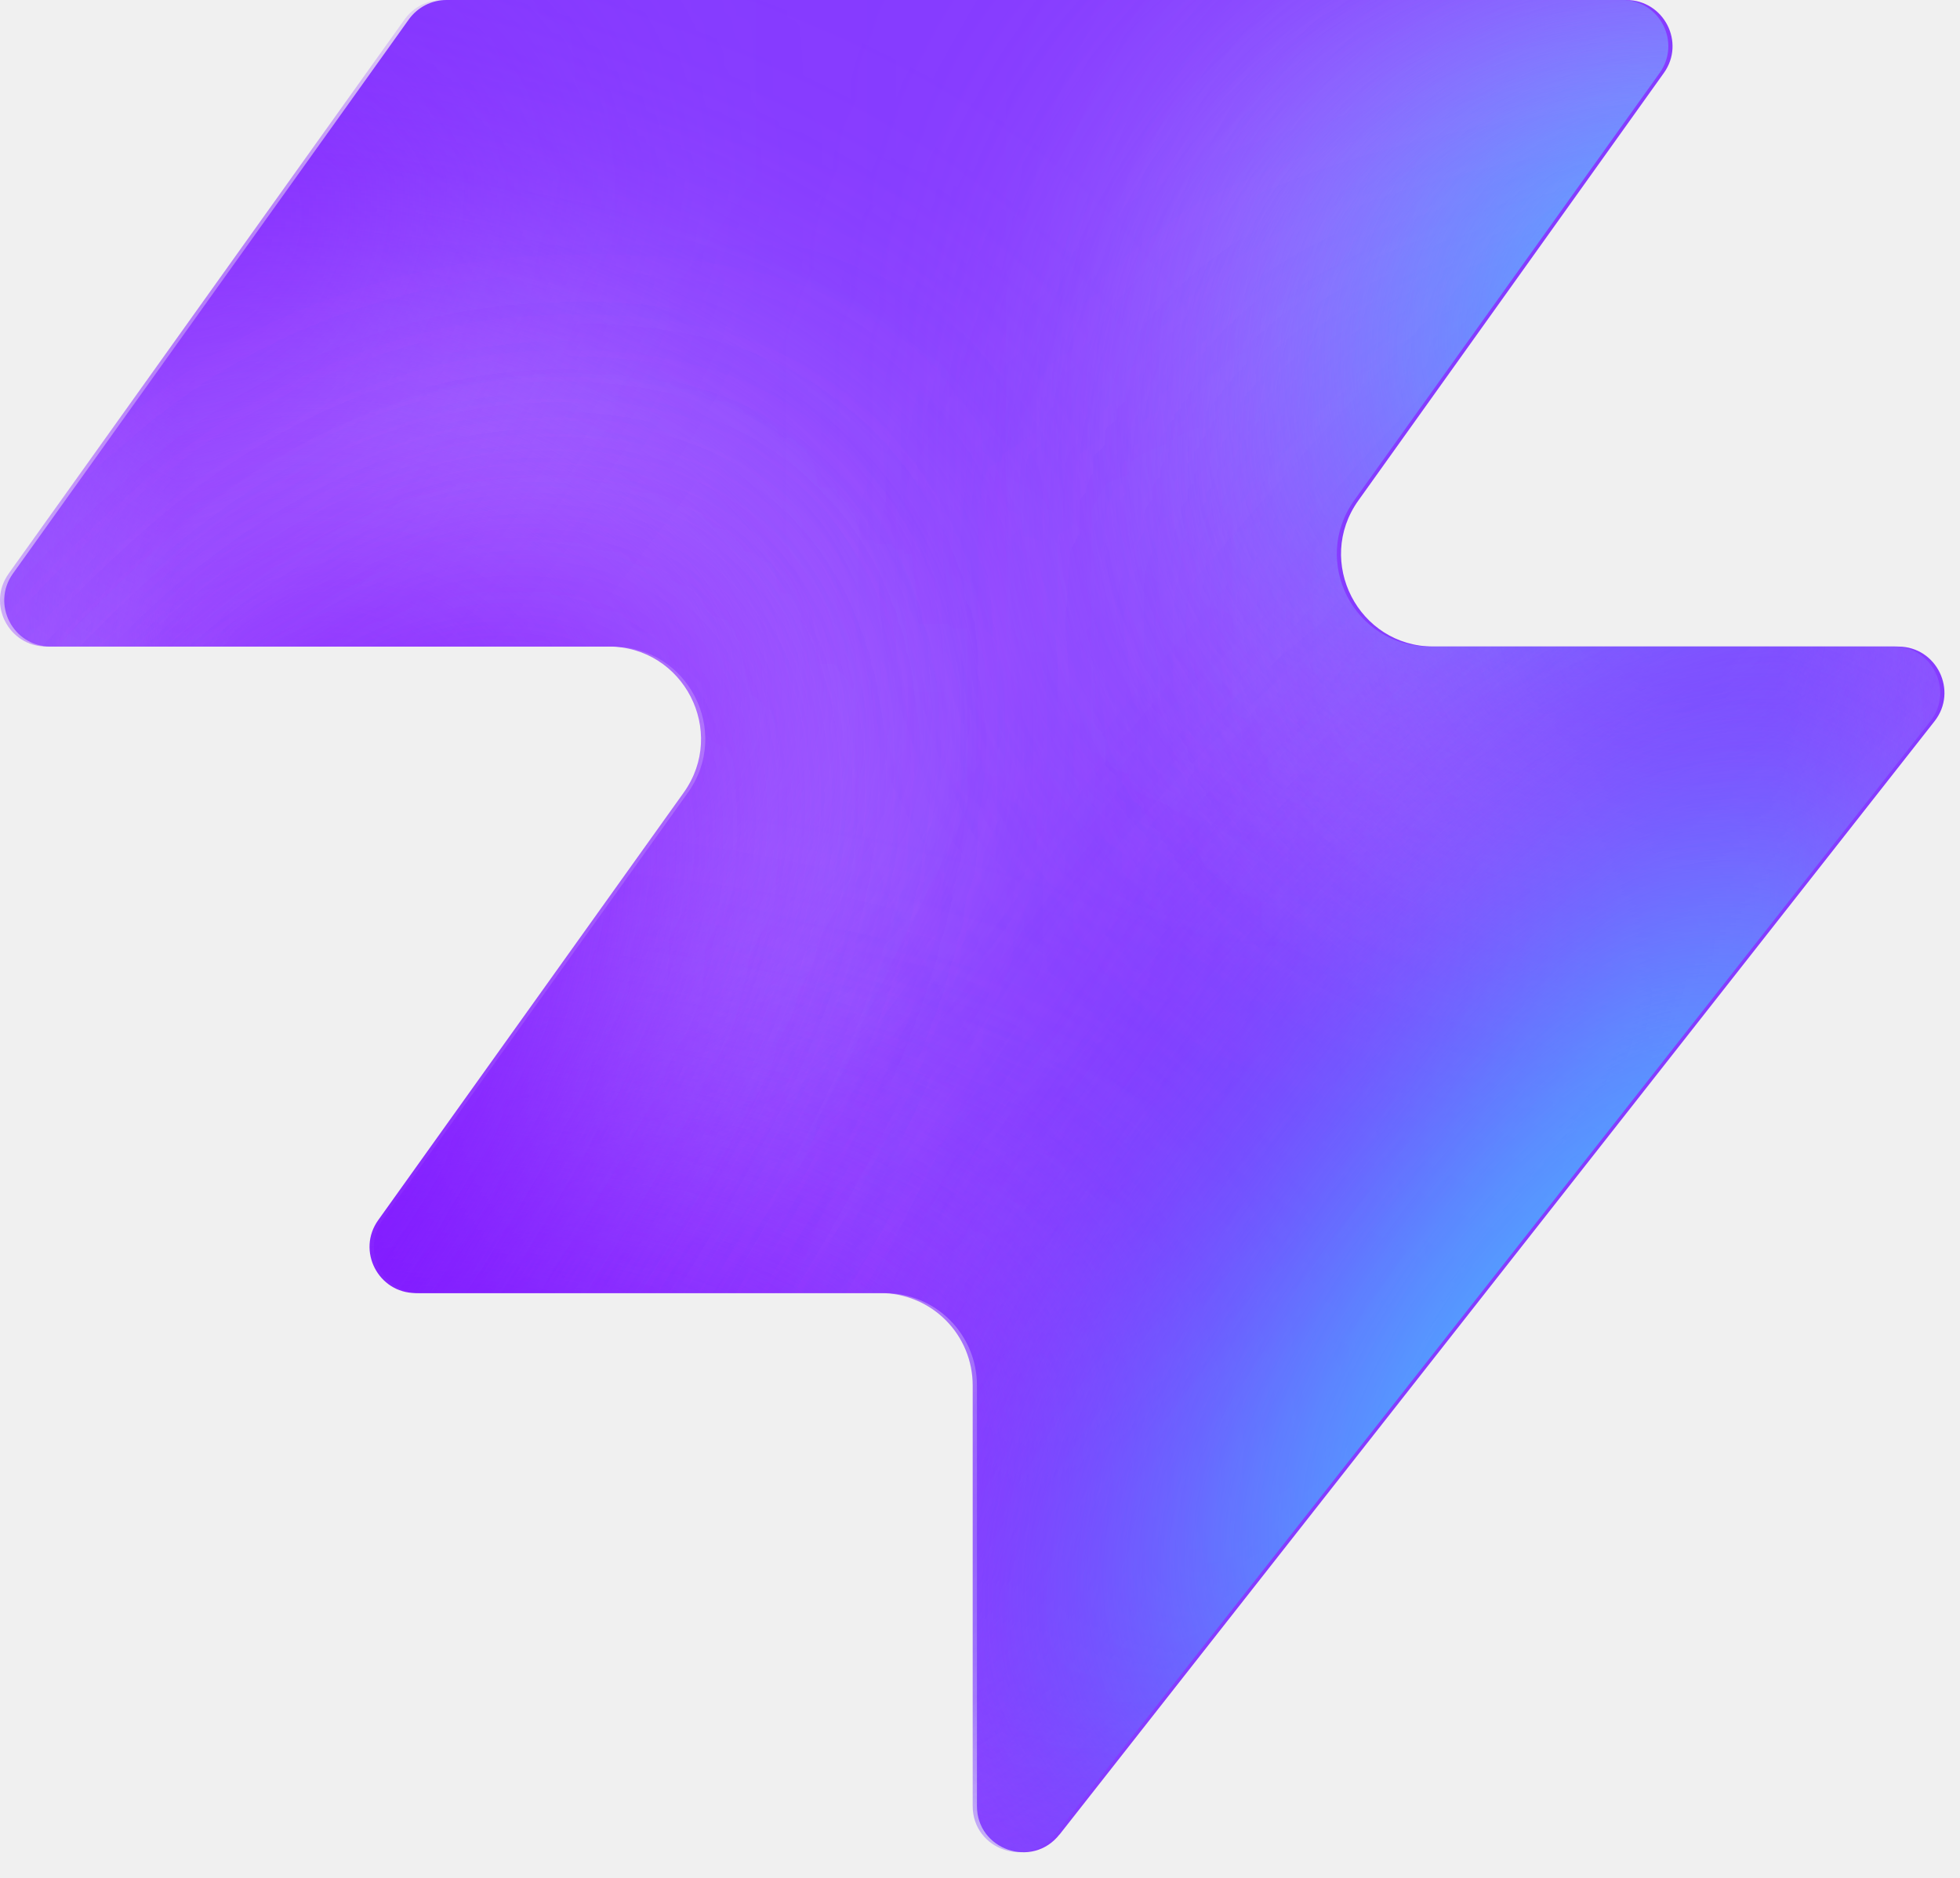
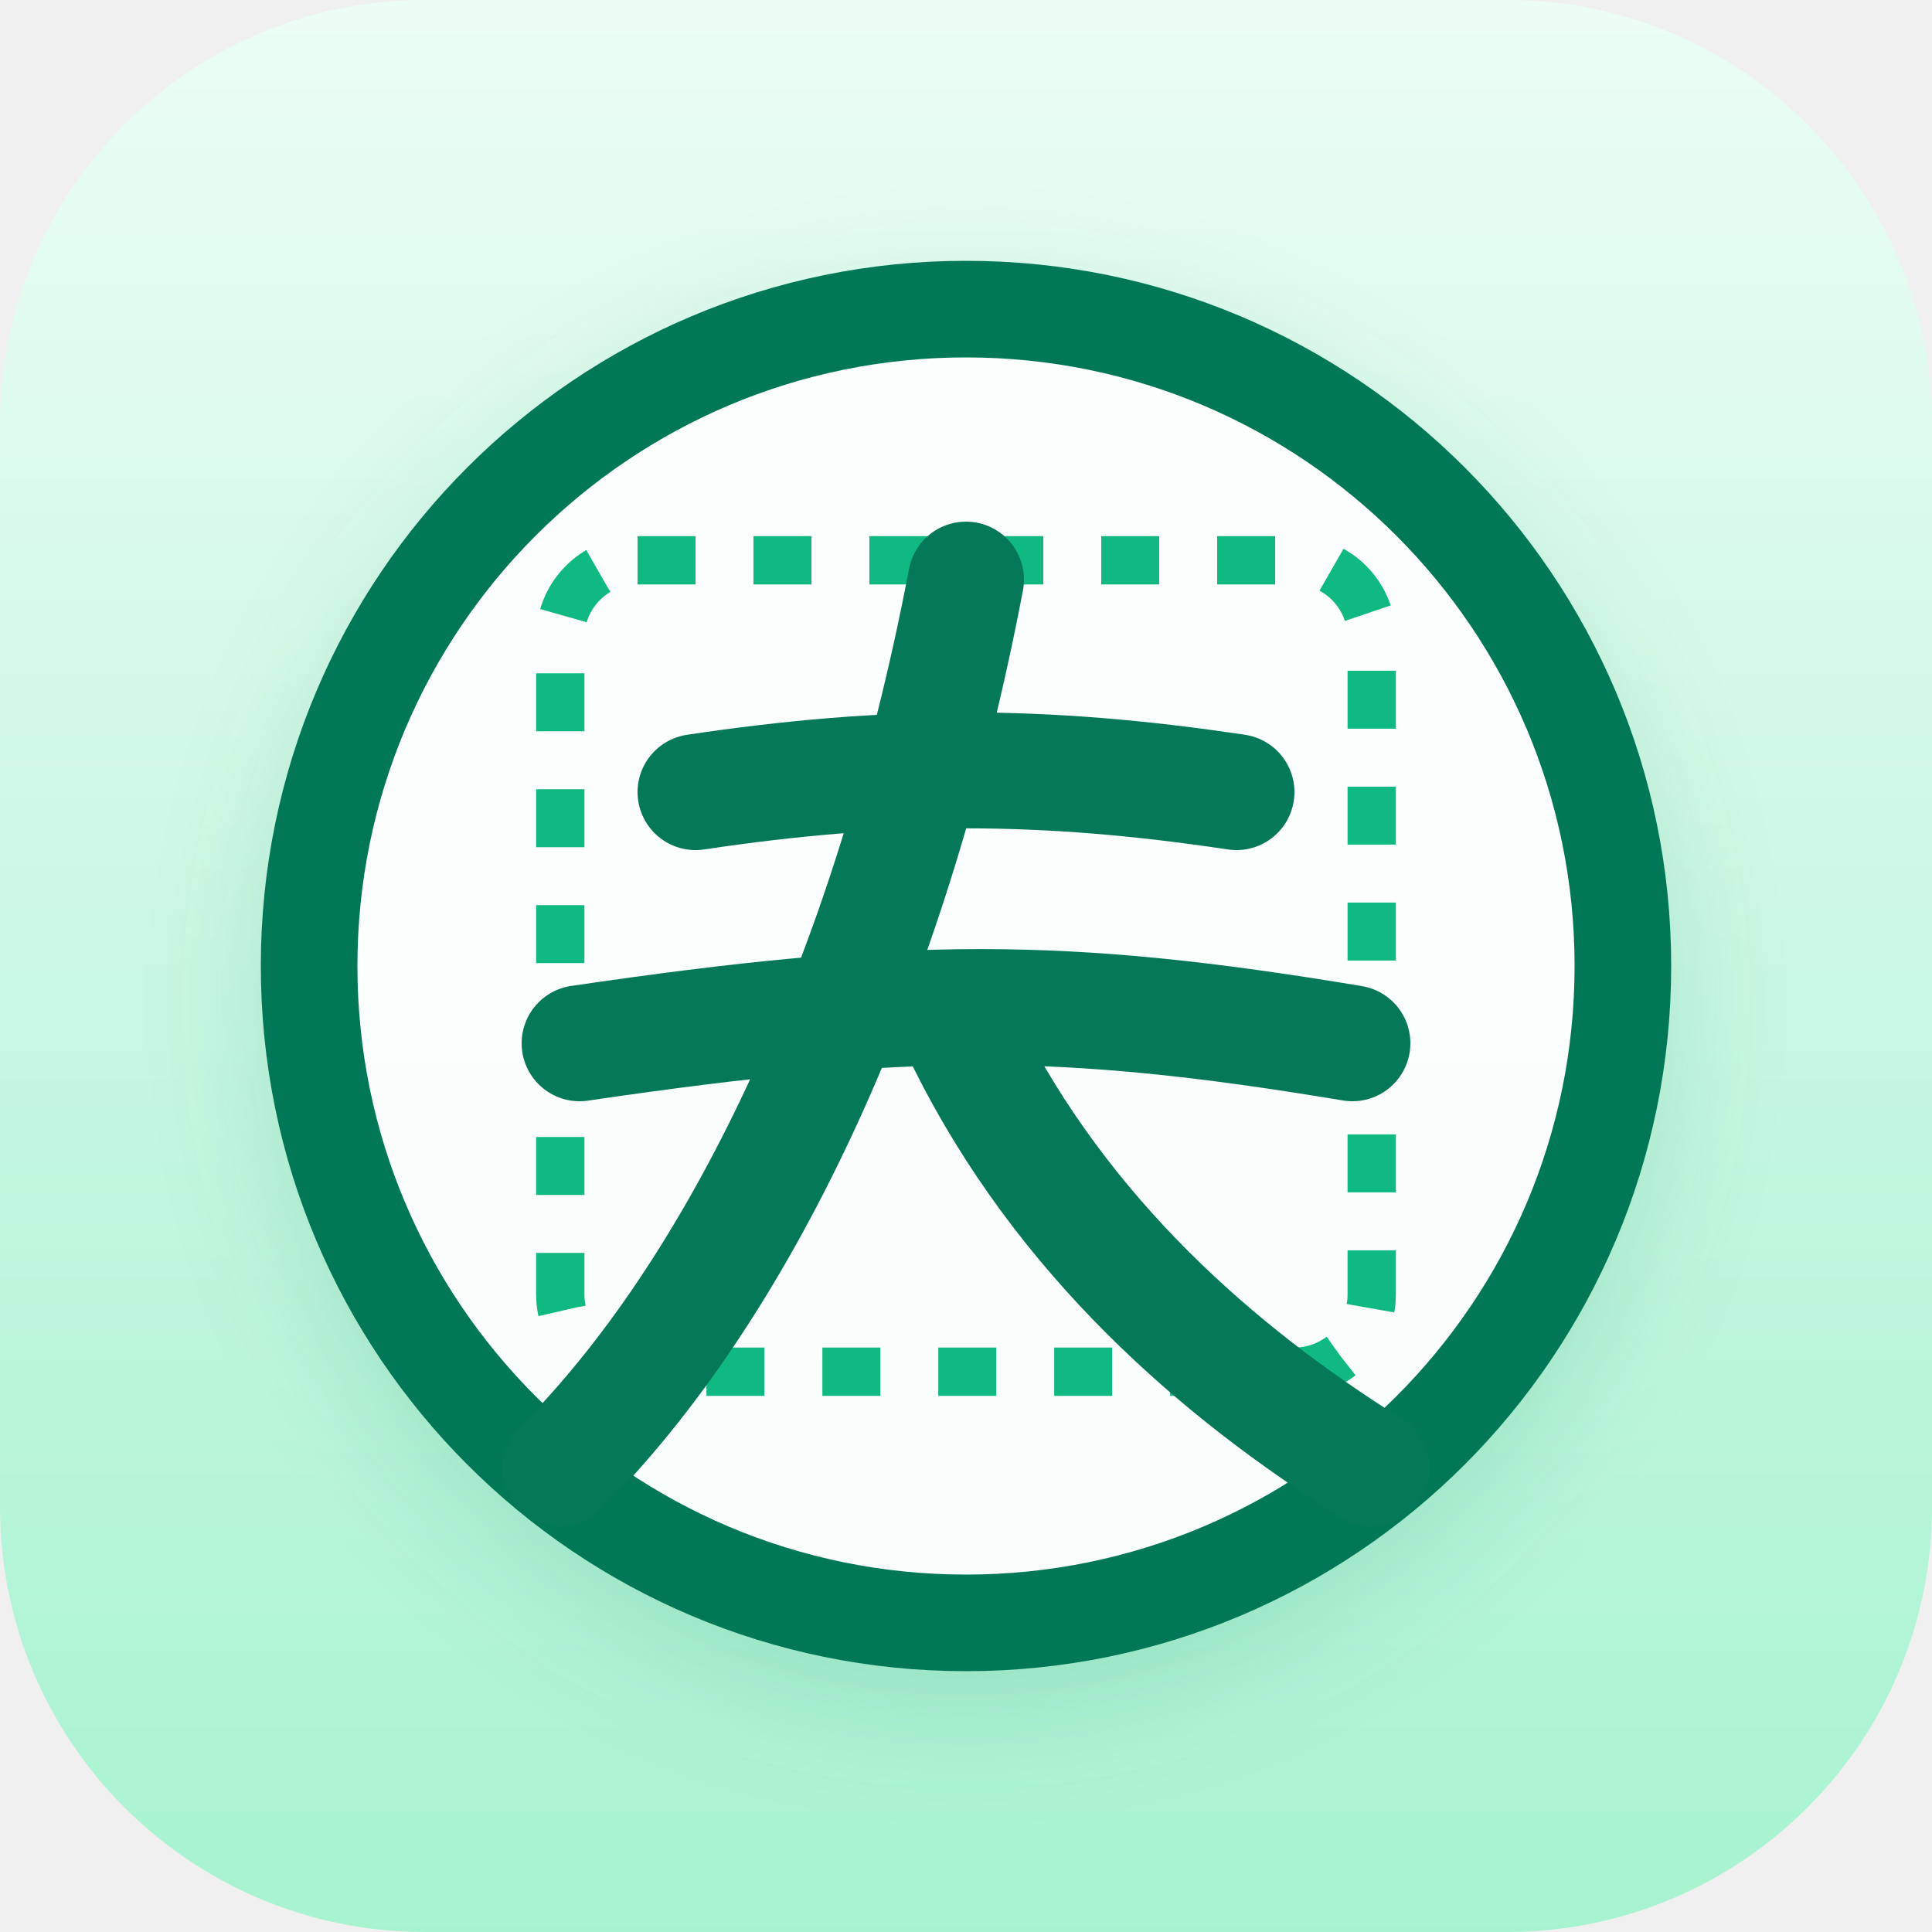
- <svg xmlns="http://www.w3.org/2000/svg" width="48" height="46" fill="none" viewBox="0 0 48 46">
-   <path fill="#863bff" d="M25.946 44.938c-.664.845-2.021.375-2.021-.698V33.937a2.26 2.26 0 0 0-2.262-2.262H10.287c-.92 0-1.456-1.04-.92-1.788l7.48-10.471c1.07-1.497 0-3.578-1.842-3.578H1.237c-.92 0-1.456-1.04-.92-1.788L10.013.474c.214-.297.556-.474.92-.474h28.894c.92 0 1.456 1.04.92 1.788l-7.48 10.471c-1.07 1.498 0 3.579 1.842 3.579h11.377c.943 0 1.473 1.088.89 1.83L25.947 44.94z" style="fill:#863bff;fill:color(display-p3 .525 .23 1);fill-opacity:1" />
-   <mask id="a" width="48" height="46" x="0" y="0" maskUnits="userSpaceOnUse" style="mask-type:alpha">
-     <path fill="#000" d="M25.842 44.938c-.664.844-2.021.375-2.021-.698V33.937a2.26 2.26 0 0 0-2.262-2.262H10.183c-.92 0-1.456-1.04-.92-1.788l7.48-10.471c1.07-1.498 0-3.579-1.842-3.579H1.133c-.92 0-1.456-1.04-.92-1.787L9.91.473c.214-.297.556-.474.92-.474h28.894c.92 0 1.456 1.04.92 1.788l-7.48 10.471c-1.07 1.498 0 3.578 1.842 3.578h11.377c.943 0 1.473 1.088.89 1.832L25.843 44.94z" style="fill:#000;fill-opacity:1" />
-   </mask>
-   <g mask="url(#a)">
-     <g filter="url(#b)">
-       <ellipse cx="5.508" cy="14.704" fill="#ede6ff" rx="5.508" ry="14.704" style="fill:#ede6ff;fill:color(display-p3 .927 .903 1);fill-opacity:1" transform="matrix(.00324 1 1 -.00324 -4.47 31.516)" />
-     </g>
-     <g filter="url(#c)">
-       <ellipse cx="10.399" cy="29.851" fill="#ede6ff" rx="10.399" ry="29.851" style="fill:#ede6ff;fill:color(display-p3 .927 .903 1);fill-opacity:1" transform="matrix(.00324 1 1 -.00324 -39.328 7.883)" />
-     </g>
-     <g filter="url(#d)">
-       <ellipse cx="5.508" cy="30.487" fill="#7e14ff" rx="5.508" ry="30.487" style="fill:#7e14ff;fill:color(display-p3 .492 .077 1);fill-opacity:1" transform="rotate(89.814 -25.913 -14.639)scale(1 -1)" />
-     </g>
-     <g filter="url(#e)">
-       <ellipse cx="5.508" cy="30.599" fill="#7e14ff" rx="5.508" ry="30.599" style="fill:#7e14ff;fill:color(display-p3 .492 .077 1);fill-opacity:1" transform="rotate(89.814 -32.644 -3.334)scale(1 -1)" />
-     </g>
-     <g filter="url(#f)">
-       <ellipse cx="5.508" cy="30.599" fill="#7e14ff" rx="5.508" ry="30.599" style="fill:#7e14ff;fill:color(display-p3 .492 .077 1);fill-opacity:1" transform="matrix(.00324 1 1 -.00324 -34.34 30.47)" />
-     </g>
-     <g filter="url(#g)">
-       <ellipse cx="14.072" cy="22.078" fill="#ede6ff" rx="14.072" ry="22.078" style="fill:#ede6ff;fill:color(display-p3 .927 .903 1);fill-opacity:1" transform="rotate(93.35 24.506 48.493)scale(-1 1)" />
-     </g>
-     <g filter="url(#h)">
-       <ellipse cx="3.47" cy="21.501" fill="#7e14ff" rx="3.47" ry="21.501" style="fill:#7e14ff;fill:color(display-p3 .492 .077 1);fill-opacity:1" transform="rotate(89.009 28.708 47.59)scale(-1 1)" />
-     </g>
-     <g filter="url(#i)">
-       <ellipse cx="3.47" cy="21.501" fill="#7e14ff" rx="3.47" ry="21.501" style="fill:#7e14ff;fill:color(display-p3 .492 .077 1);fill-opacity:1" transform="rotate(89.009 28.708 47.59)scale(-1 1)" />
-     </g>
-     <g filter="url(#j)">
-       <ellipse cx=".387" cy="8.972" fill="#7e14ff" rx="4.407" ry="29.108" style="fill:#7e14ff;fill:color(display-p3 .492 .077 1);fill-opacity:1" transform="rotate(39.51 .387 8.972)" />
-     </g>
-     <g filter="url(#k)">
-       <ellipse cx="47.523" cy="-6.092" fill="#7e14ff" rx="4.407" ry="29.108" style="fill:#7e14ff;fill:color(display-p3 .492 .077 1);fill-opacity:1" transform="rotate(37.892 47.523 -6.092)" />
-     </g>
-     <g filter="url(#l)">
-       <ellipse cx="41.412" cy="6.333" fill="#47bfff" rx="5.971" ry="9.665" style="fill:#47bfff;fill:color(display-p3 .28 .748 1);fill-opacity:1" transform="rotate(37.892 41.412 6.333)" />
-     </g>
-     <g filter="url(#m)">
-       <ellipse cx="-1.879" cy="38.332" fill="#7e14ff" rx="4.407" ry="29.108" style="fill:#7e14ff;fill:color(display-p3 .492 .077 1);fill-opacity:1" transform="rotate(37.892 -1.88 38.332)" />
-     </g>
-     <g filter="url(#n)">
-       <ellipse cx="-1.879" cy="38.332" fill="#7e14ff" rx="4.407" ry="29.108" style="fill:#7e14ff;fill:color(display-p3 .492 .077 1);fill-opacity:1" transform="rotate(37.892 -1.88 38.332)" />
-     </g>
-     <g filter="url(#o)">
-       <ellipse cx="35.651" cy="29.907" fill="#7e14ff" rx="4.407" ry="29.108" style="fill:#7e14ff;fill:color(display-p3 .492 .077 1);fill-opacity:1" transform="rotate(37.892 35.651 29.907)" />
-     </g>
-     <g filter="url(#p)">
-       <ellipse cx="38.418" cy="32.4" fill="#47bfff" rx="5.971" ry="15.297" style="fill:#47bfff;fill:color(display-p3 .28 .748 1);fill-opacity:1" transform="rotate(37.892 38.418 32.4)" />
-     </g>
-   </g>
+ <svg xmlns="http://www.w3.org/2000/svg" viewBox="0 0 100 100" width="100%" height="100%">
  <defs>
-     <filter id="b" width="60.045" height="41.654" x="-19.77" y="16.149" color-interpolation-filters="sRGB" filterUnits="userSpaceOnUse">
-       <feFlood flood-opacity="0" result="BackgroundImageFix" />
-       <feBlend in="SourceGraphic" in2="BackgroundImageFix" result="shape" />
-       <feGaussianBlur result="effect1_foregroundBlur_2002_17158" stdDeviation="7.659" />
-     </filter>
-     <filter id="c" width="90.34" height="51.437" x="-54.613" y="-7.533" color-interpolation-filters="sRGB" filterUnits="userSpaceOnUse">
-       <feFlood flood-opacity="0" result="BackgroundImageFix" />
-       <feBlend in="SourceGraphic" in2="BackgroundImageFix" result="shape" />
-       <feGaussianBlur result="effect1_foregroundBlur_2002_17158" stdDeviation="7.659" />
-     </filter>
-     <filter id="d" width="79.355" height="29.4" x="-49.64" y="2.03" color-interpolation-filters="sRGB" filterUnits="userSpaceOnUse">
-       <feFlood flood-opacity="0" result="BackgroundImageFix" />
-       <feBlend in="SourceGraphic" in2="BackgroundImageFix" result="shape" />
-       <feGaussianBlur result="effect1_foregroundBlur_2002_17158" stdDeviation="4.596" />
-     </filter>
-     <filter id="e" width="79.579" height="29.4" x="-45.045" y="20.029" color-interpolation-filters="sRGB" filterUnits="userSpaceOnUse">
-       <feFlood flood-opacity="0" result="BackgroundImageFix" />
-       <feBlend in="SourceGraphic" in2="BackgroundImageFix" result="shape" />
-       <feGaussianBlur result="effect1_foregroundBlur_2002_17158" stdDeviation="4.596" />
-     </filter>
-     <filter id="f" width="79.579" height="29.4" x="-43.513" y="21.178" color-interpolation-filters="sRGB" filterUnits="userSpaceOnUse">
-       <feFlood flood-opacity="0" result="BackgroundImageFix" />
-       <feBlend in="SourceGraphic" in2="BackgroundImageFix" result="shape" />
-       <feGaussianBlur result="effect1_foregroundBlur_2002_17158" stdDeviation="4.596" />
-     </filter>
-     <filter id="g" width="74.749" height="58.852" x="15.756" y="-17.901" color-interpolation-filters="sRGB" filterUnits="userSpaceOnUse">
-       <feFlood flood-opacity="0" result="BackgroundImageFix" />
-       <feBlend in="SourceGraphic" in2="BackgroundImageFix" result="shape" />
-       <feGaussianBlur result="effect1_foregroundBlur_2002_17158" stdDeviation="7.659" />
-     </filter>
-     <filter id="h" width="61.377" height="25.362" x="23.548" y="2.284" color-interpolation-filters="sRGB" filterUnits="userSpaceOnUse">
-       <feFlood flood-opacity="0" result="BackgroundImageFix" />
-       <feBlend in="SourceGraphic" in2="BackgroundImageFix" result="shape" />
-       <feGaussianBlur result="effect1_foregroundBlur_2002_17158" stdDeviation="4.596" />
-     </filter>
-     <filter id="i" width="61.377" height="25.362" x="23.548" y="2.284" color-interpolation-filters="sRGB" filterUnits="userSpaceOnUse">
-       <feFlood flood-opacity="0" result="BackgroundImageFix" />
-       <feBlend in="SourceGraphic" in2="BackgroundImageFix" result="shape" />
-       <feGaussianBlur result="effect1_foregroundBlur_2002_17158" stdDeviation="4.596" />
-     </filter>
-     <filter id="j" width="56.045" height="63.649" x="-27.636" y="-22.853" color-interpolation-filters="sRGB" filterUnits="userSpaceOnUse">
-       <feFlood flood-opacity="0" result="BackgroundImageFix" />
-       <feBlend in="SourceGraphic" in2="BackgroundImageFix" result="shape" />
-       <feGaussianBlur result="effect1_foregroundBlur_2002_17158" stdDeviation="4.596" />
-     </filter>
-     <filter id="k" width="54.814" height="64.646" x="20.116" y="-38.415" color-interpolation-filters="sRGB" filterUnits="userSpaceOnUse">
-       <feFlood flood-opacity="0" result="BackgroundImageFix" />
-       <feBlend in="SourceGraphic" in2="BackgroundImageFix" result="shape" />
-       <feGaussianBlur result="effect1_foregroundBlur_2002_17158" stdDeviation="4.596" />
-     </filter>
-     <filter id="l" width="33.541" height="35.313" x="24.641" y="-11.323" color-interpolation-filters="sRGB" filterUnits="userSpaceOnUse">
-       <feFlood flood-opacity="0" result="BackgroundImageFix" />
-       <feBlend in="SourceGraphic" in2="BackgroundImageFix" result="shape" />
-       <feGaussianBlur result="effect1_foregroundBlur_2002_17158" stdDeviation="4.596" />
-     </filter>
-     <filter id="m" width="54.814" height="64.646" x="-29.286" y="6.009" color-interpolation-filters="sRGB" filterUnits="userSpaceOnUse">
-       <feFlood flood-opacity="0" result="BackgroundImageFix" />
-       <feBlend in="SourceGraphic" in2="BackgroundImageFix" result="shape" />
-       <feGaussianBlur result="effect1_foregroundBlur_2002_17158" stdDeviation="4.596" />
-     </filter>
-     <filter id="n" width="54.814" height="64.646" x="-29.286" y="6.009" color-interpolation-filters="sRGB" filterUnits="userSpaceOnUse">
-       <feFlood flood-opacity="0" result="BackgroundImageFix" />
-       <feBlend in="SourceGraphic" in2="BackgroundImageFix" result="shape" />
-       <feGaussianBlur result="effect1_foregroundBlur_2002_17158" stdDeviation="4.596" />
-     </filter>
-     <filter id="o" width="54.814" height="64.646" x="8.244" y="-2.416" color-interpolation-filters="sRGB" filterUnits="userSpaceOnUse">
-       <feFlood flood-opacity="0" result="BackgroundImageFix" />
-       <feBlend in="SourceGraphic" in2="BackgroundImageFix" result="shape" />
-       <feGaussianBlur result="effect1_foregroundBlur_2002_17158" stdDeviation="4.596" />
-     </filter>
-     <filter id="p" width="39.409" height="43.623" x="18.713" y="10.588" color-interpolation-filters="sRGB" filterUnits="userSpaceOnUse">
-       <feFlood flood-opacity="0" result="BackgroundImageFix" />
-       <feBlend in="SourceGraphic" in2="BackgroundImageFix" result="shape" />
-       <feGaussianBlur result="effect1_foregroundBlur_2002_17158" stdDeviation="4.596" />
+     <linearGradient id="bgGrad" x1="0%" y1="0%" x2="0%" y2="100%">
+       <stop offset="0%" stop-color="#ecfdf5" />
+       <stop offset="100%" stop-color="#a7f3d0" />
+     </linearGradient>
+     <filter id="shadow" x="-20%" y="-20%" width="140%" height="140%">
+       <feDropShadow dx="0" dy="2" stdDeviation="3" flood-color="#047857" flood-opacity="0.15" />
    </filter>
  </defs>
+   <rect width="100" height="100" rx="22" fill="url(#bgGrad)" />
+   <circle cx="50" cy="50" r="34" fill="#ffffff" fill-opacity="0.92" stroke="#047857" stroke-width="5" filter="url(#shadow)" />
+   <rect x="29" y="29" width="42" height="42" rx="4" fill="none" stroke="#10b981" stroke-width="2.5" stroke-dasharray="3 3" />
+   <path d="M36 41 C 46 39.5, 54 39.5, 64 41 M 30 54 C 47 51.5, 55 51.5, 70 54 M 50 30 C 46 51, 38 67, 29 76 M 50 54 C 55 64, 63 71, 71 76" stroke="#047857" stroke-width="6" stroke-linecap="round" stroke-linejoin="round" fill="none" />
</svg>
